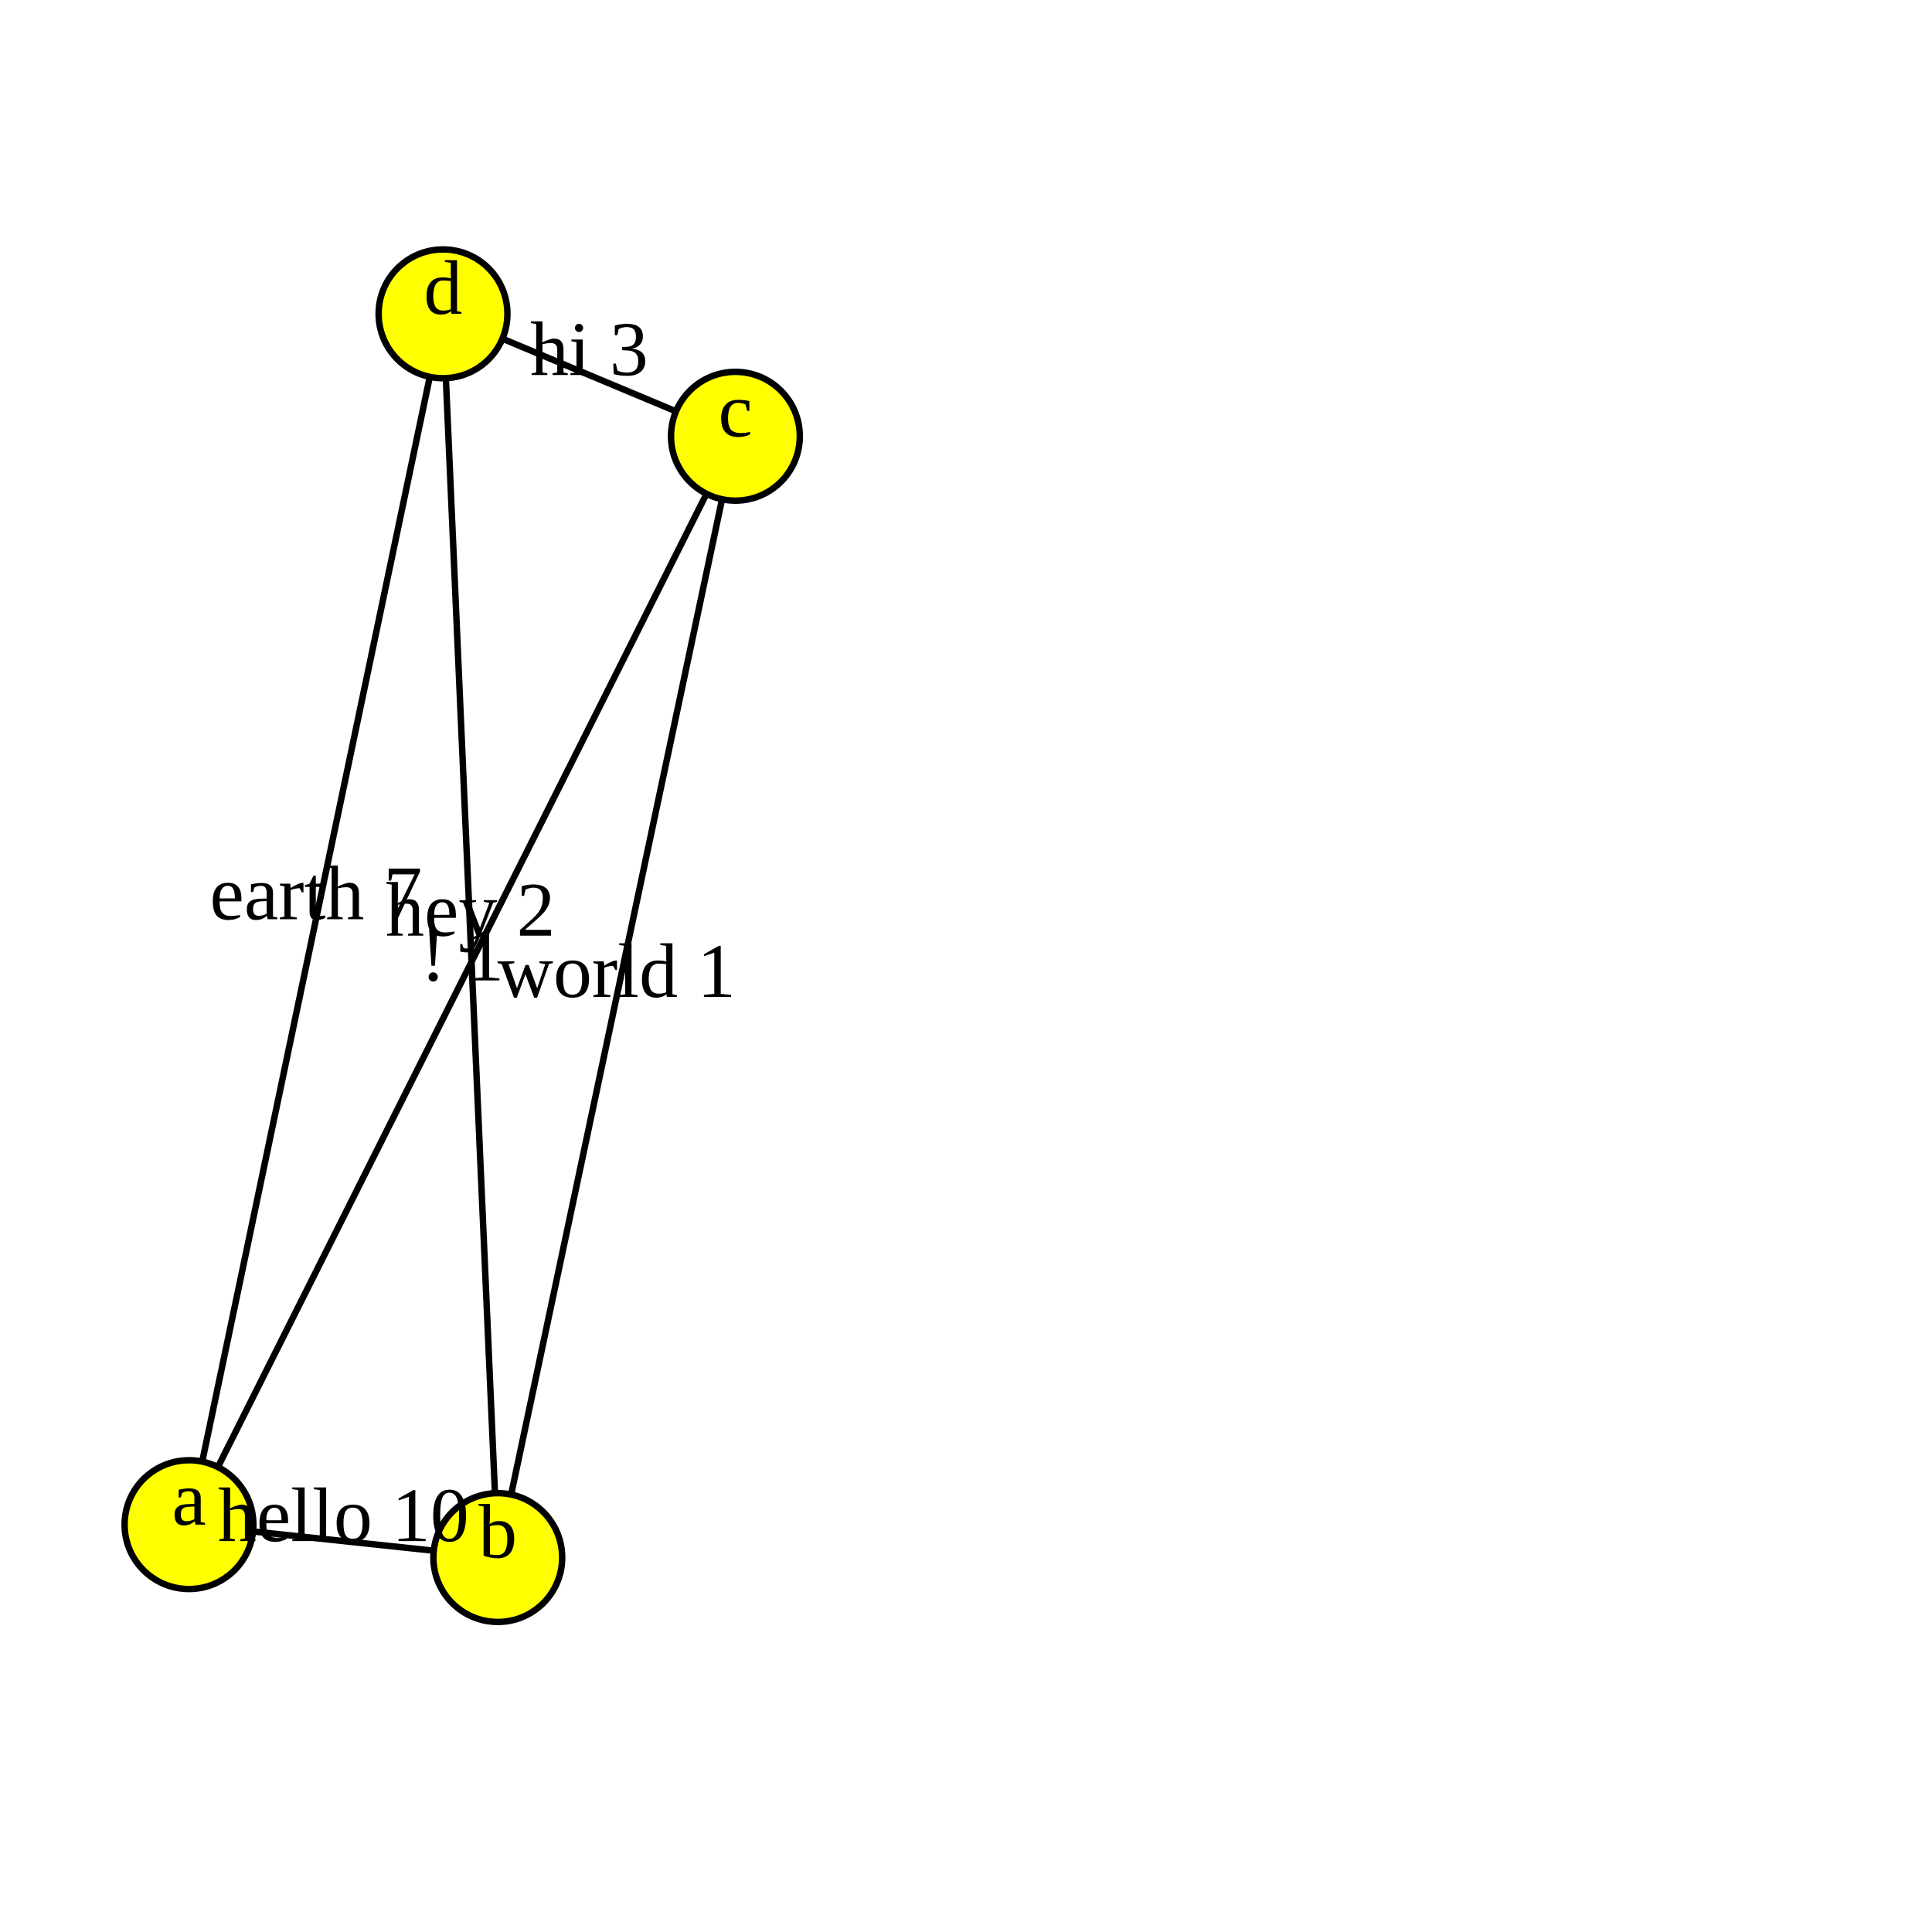
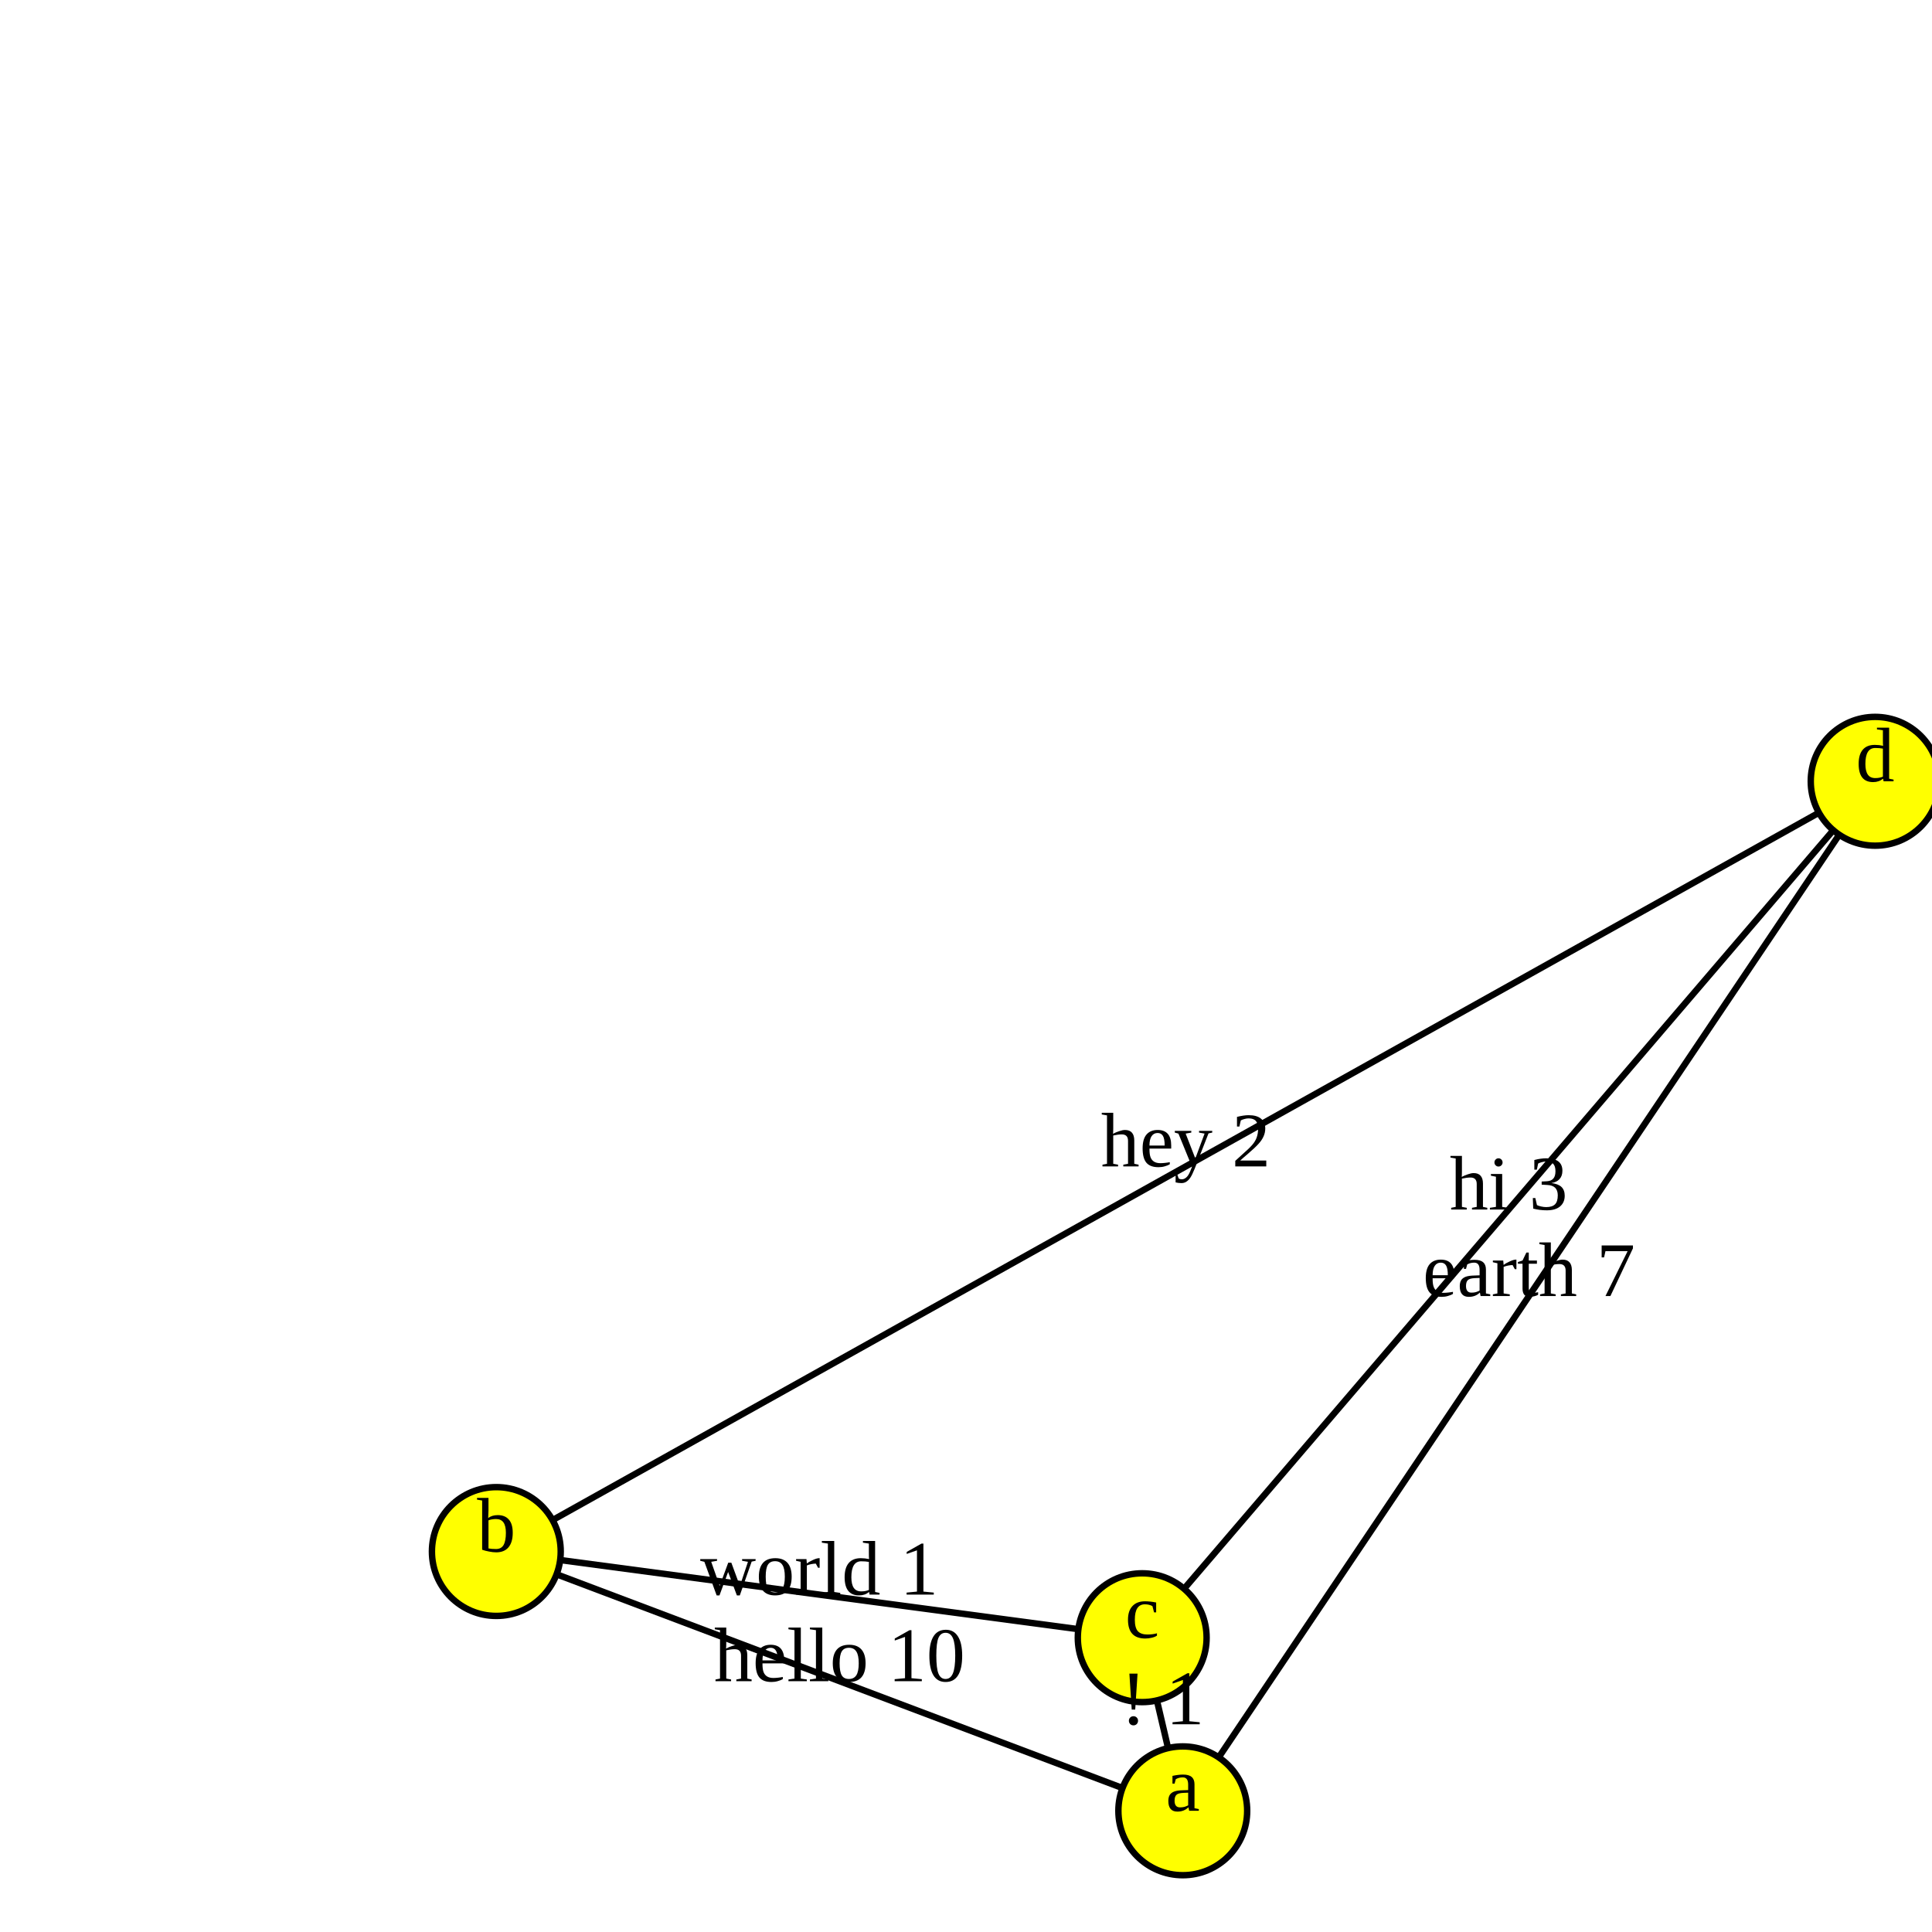
<svg xmlns="http://www.w3.org/2000/svg" version="1.1" width="300.0" height="300.0">
  <style>.caption {
  font-size: 14px;
  font-family: Georgia, serif;
}
</style>
-   <line x1="29.347" y1="236.746" x2="77.296" y2="241.855" stroke="rgb(0,0,0)" stroke-width="1" />
-   <line x1="114.194" y1="67.739" x2="68.792" y2="48.73" stroke="rgb(0,0,0)" stroke-width="1" />
-   <line x1="77.296" y1="241.855" x2="68.792" y2="48.73" stroke="rgb(0,0,0)" stroke-width="1" />
-   <line x1="68.792" y1="48.73" x2="29.347" y2="236.746" stroke="rgb(0,0,0)" stroke-width="1" />
-   <line x1="77.296" y1="241.855" x2="114.194" y2="67.739" stroke="rgb(0,0,0)" stroke-width="1" />
-   <line x1="29.347" y1="236.746" x2="114.194" y2="67.739" stroke="rgb(0,0,0)" stroke-width="1" />
-   <circle cx="29.347" cy="236.746" r="10" fill="rgb(255,255,0)" stroke="rgb(0,0,0)" stroke-width="1" />
-   <circle cx="77.296" cy="241.855" r="10" fill="rgb(255,255,0)" stroke="rgb(0,0,0)" stroke-width="1" />
-   <circle cx="114.194" cy="67.739" r="10" fill="rgb(255,255,0)" stroke="rgb(0,0,0)" stroke-width="1" />
-   <circle cx="68.792" cy="48.73" r="10" fill="rgb(255,255,0)" stroke="rgb(0,0,0)" stroke-width="1" />
-   <text text-anchor="middle" alignment-baseline="middle" x="29.347" y="236.746" fill="rgb(0,0,0)" font-size="12">a</text>
-   <text text-anchor="middle" alignment-baseline="middle" x="77.296" y="241.855" fill="rgb(0,0,0)" font-size="12">b</text>
-   <text text-anchor="middle" alignment-baseline="middle" x="114.194" y="67.739" fill="rgb(0,0,0)" font-size="12">c</text>
-   <text text-anchor="middle" alignment-baseline="middle" x="68.792" y="48.73" fill="rgb(0,0,0)" font-size="12">d</text>
-   <text text-anchor="middle" alignment-baseline="middle" x="53.322" y="239.3" fill="rgb(0,0,0)" font-size="12">hello 10</text>
-   <text text-anchor="middle" alignment-baseline="middle" x="91.493" y="58.234" fill="rgb(0,0,0)" font-size="12">hi 3</text>
-   <text text-anchor="middle" alignment-baseline="middle" x="73.044" y="145.292" fill="rgb(0,0,0)" font-size="12">hey 2</text>
-   <text text-anchor="middle" alignment-baseline="middle" x="49.07" y="142.738" fill="rgb(0,0,0)" font-size="12">earth 7</text>
-   <text text-anchor="middle" alignment-baseline="middle" x="95.745" y="154.797" fill="rgb(0,0,0)" font-size="12">world 1</text>
-   <text text-anchor="middle" alignment-baseline="middle" x="71.771" y="152.243" fill="rgb(0,0,0)" font-size="12">! 1</text>
+   <line x1="291.173" y1="121.317" x2="183.661" y2="281.182" stroke="rgb(0,0,0)" stroke-width="1" />
+   <line x1="77.069" y1="240.92" x2="177.362" y2="254.302" stroke="rgb(0,0,0)" stroke-width="1" />
+   <line x1="183.661" y1="281.182" x2="177.362" y2="254.302" stroke="rgb(0,0,0)" stroke-width="1" />
+   <line x1="183.661" y1="281.182" x2="77.069" y2="240.92" stroke="rgb(0,0,0)" stroke-width="1" />
+   <line x1="77.069" y1="240.92" x2="291.173" y2="121.317" stroke="rgb(0,0,0)" stroke-width="1" />
+   <line x1="177.362" y1="254.302" x2="291.173" y2="121.317" stroke="rgb(0,0,0)" stroke-width="1" />
+   <circle cx="183.661" cy="281.182" r="10" fill="rgb(255,255,0)" stroke="rgb(0,0,0)" stroke-width="1" />
+   <circle cx="77.069" cy="240.92" r="10" fill="rgb(255,255,0)" stroke="rgb(0,0,0)" stroke-width="1" />
+   <circle cx="177.362" cy="254.302" r="10" fill="rgb(255,255,0)" stroke="rgb(0,0,0)" stroke-width="1" />
+   <circle cx="291.173" cy="121.317" r="10" fill="rgb(255,255,0)" stroke="rgb(0,0,0)" stroke-width="1" />
+   <text text-anchor="middle" alignment-baseline="middle" x="183.661" y="281.182" fill="rgb(0,0,0)" font-size="12">a</text>
+   <text text-anchor="middle" alignment-baseline="middle" x="77.069" y="240.92" fill="rgb(0,0,0)" font-size="12">b</text>
+   <text text-anchor="middle" alignment-baseline="middle" x="177.362" y="254.302" fill="rgb(0,0,0)" font-size="12">c</text>
+   <text text-anchor="middle" alignment-baseline="middle" x="291.173" y="121.317" fill="rgb(0,0,0)" font-size="12">d</text>
+   <text text-anchor="middle" alignment-baseline="middle" x="237.417" y="201.249" fill="rgb(0,0,0)" font-size="12">earth 7</text>
+   <text text-anchor="middle" alignment-baseline="middle" x="127.215" y="247.611" fill="rgb(0,0,0)" font-size="12">world 1</text>
+   <text text-anchor="middle" alignment-baseline="middle" x="180.511" y="267.742" fill="rgb(0,0,0)" font-size="12">! 1</text>
+   <text text-anchor="middle" alignment-baseline="middle" x="130.365" y="261.051" fill="rgb(0,0,0)" font-size="12">hello 10</text>
+   <text text-anchor="middle" alignment-baseline="middle" x="184.121" y="181.118" fill="rgb(0,0,0)" font-size="12">hey 2</text>
+   <text text-anchor="middle" alignment-baseline="middle" x="234.267" y="187.809" fill="rgb(0,0,0)" font-size="12">hi 3</text>
      Sorry, your browser does not support inline SVG.
    </svg>
